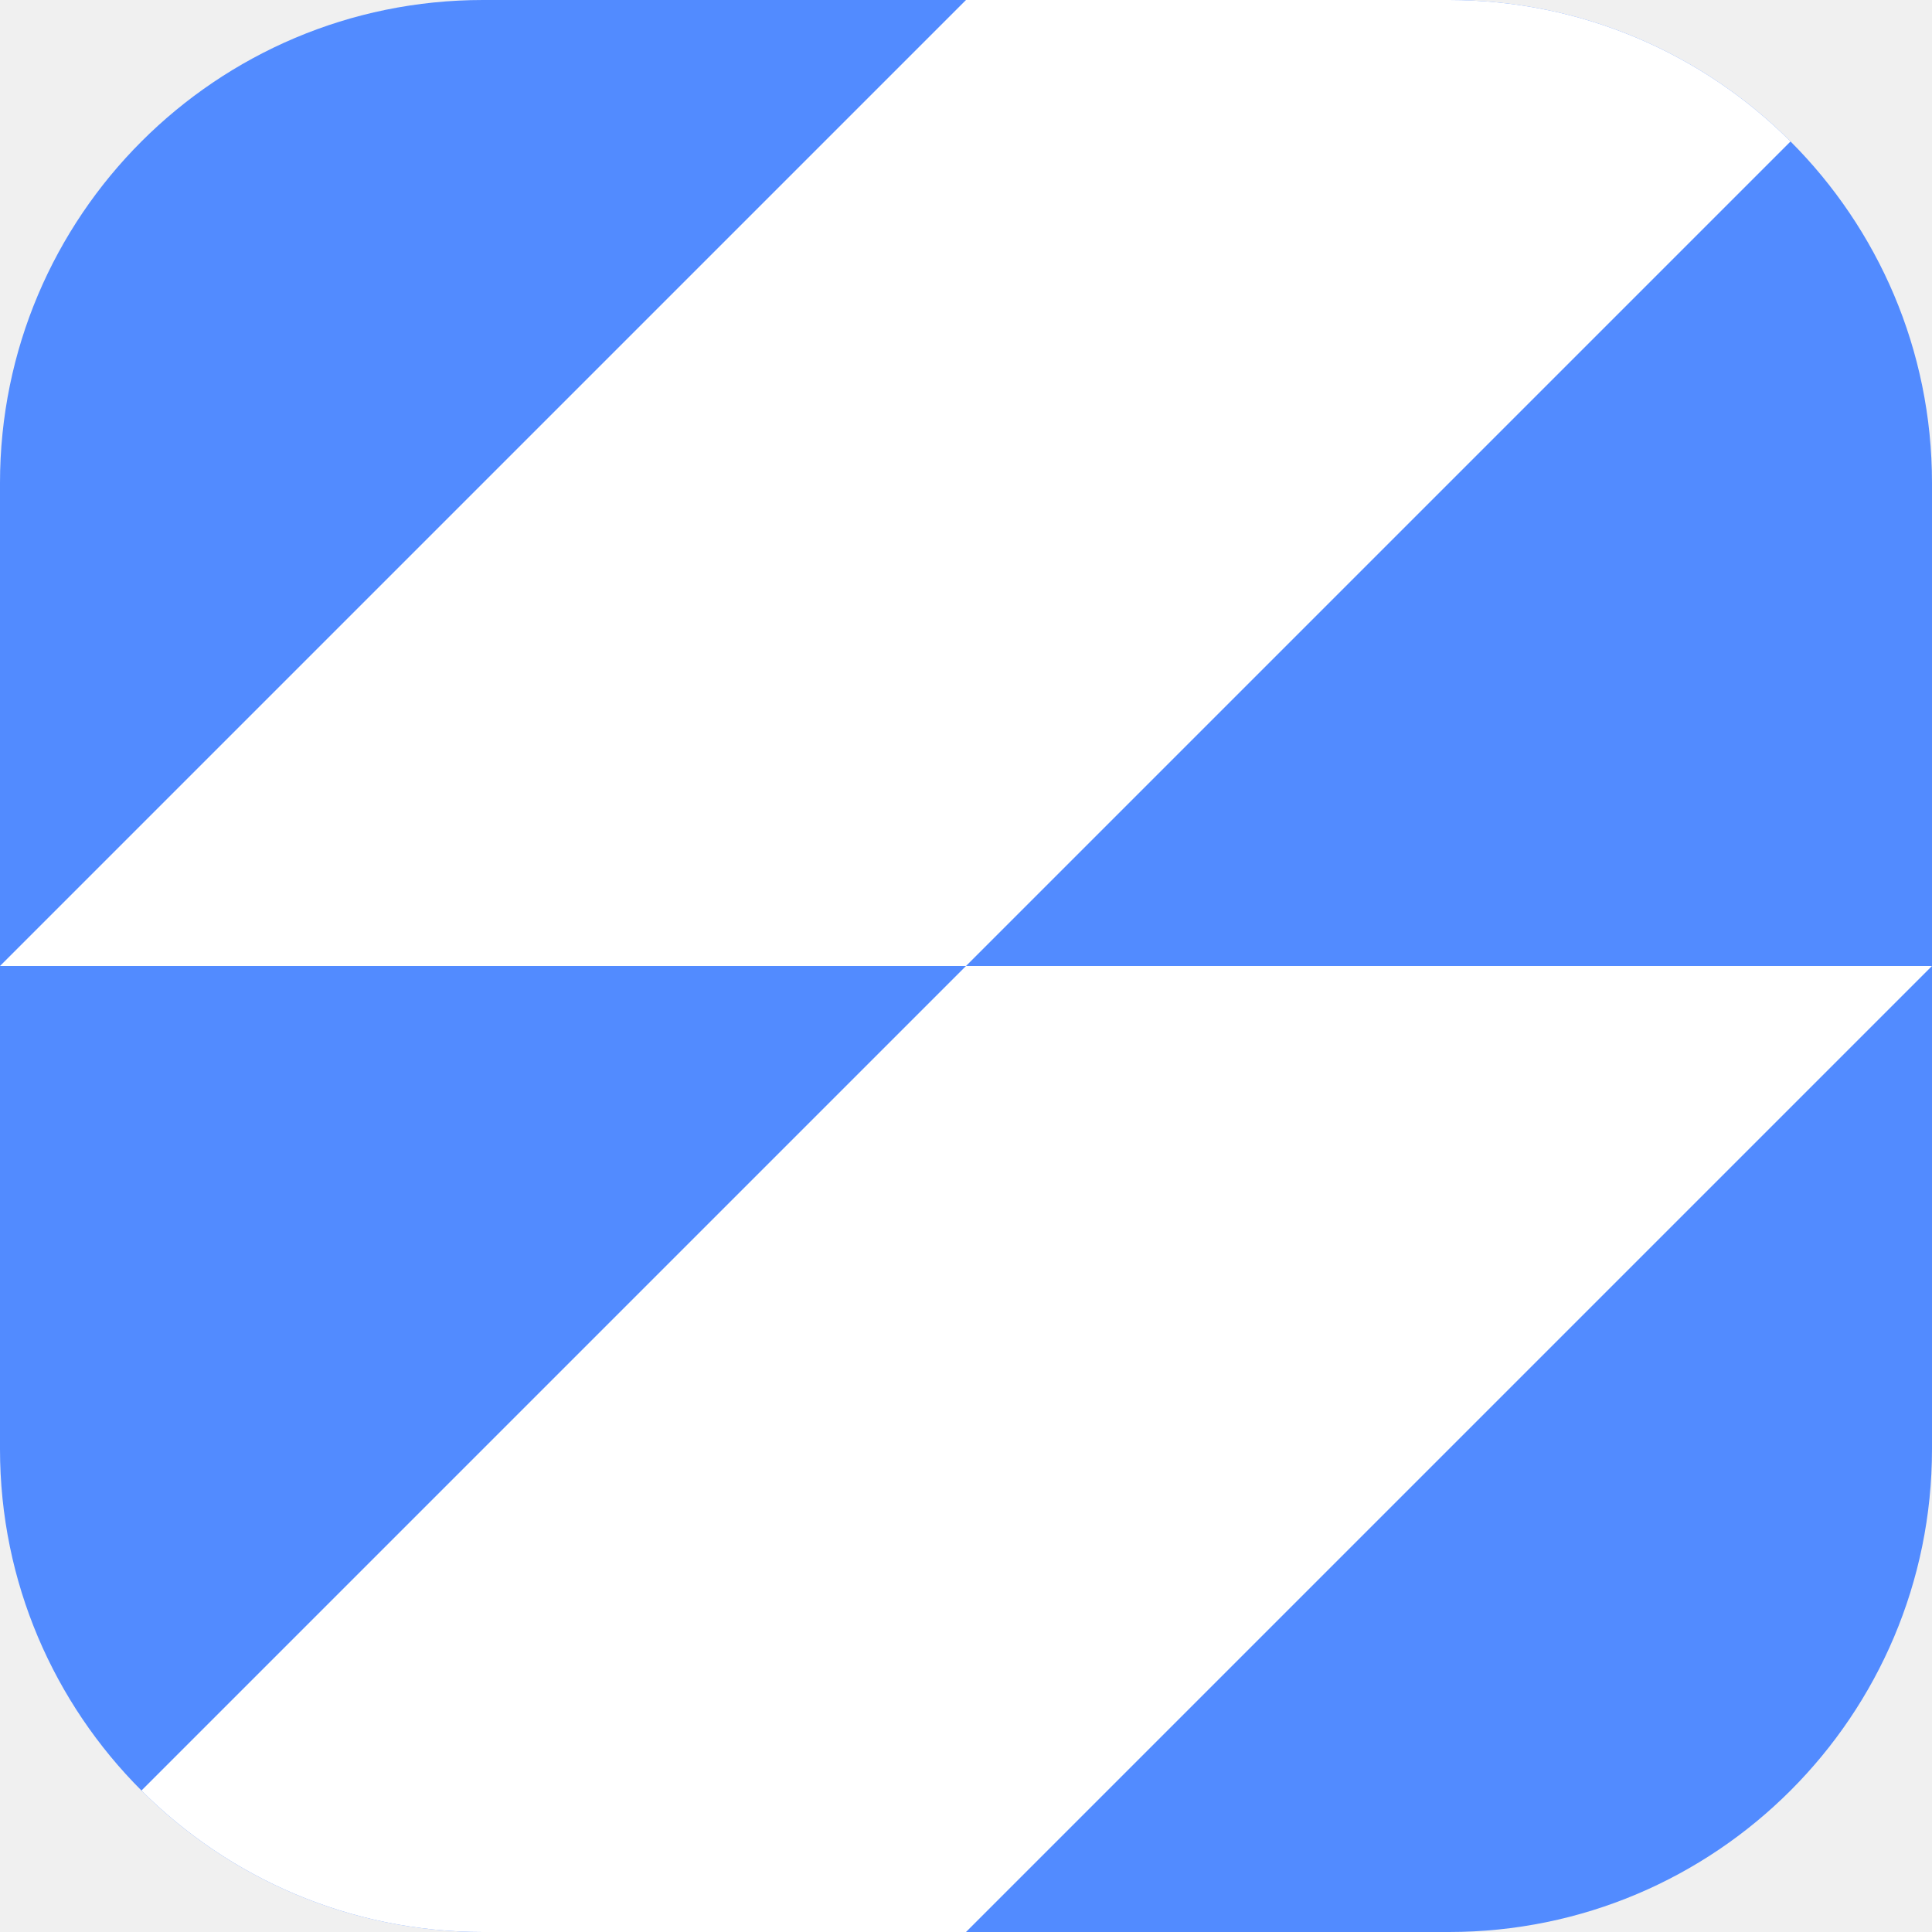
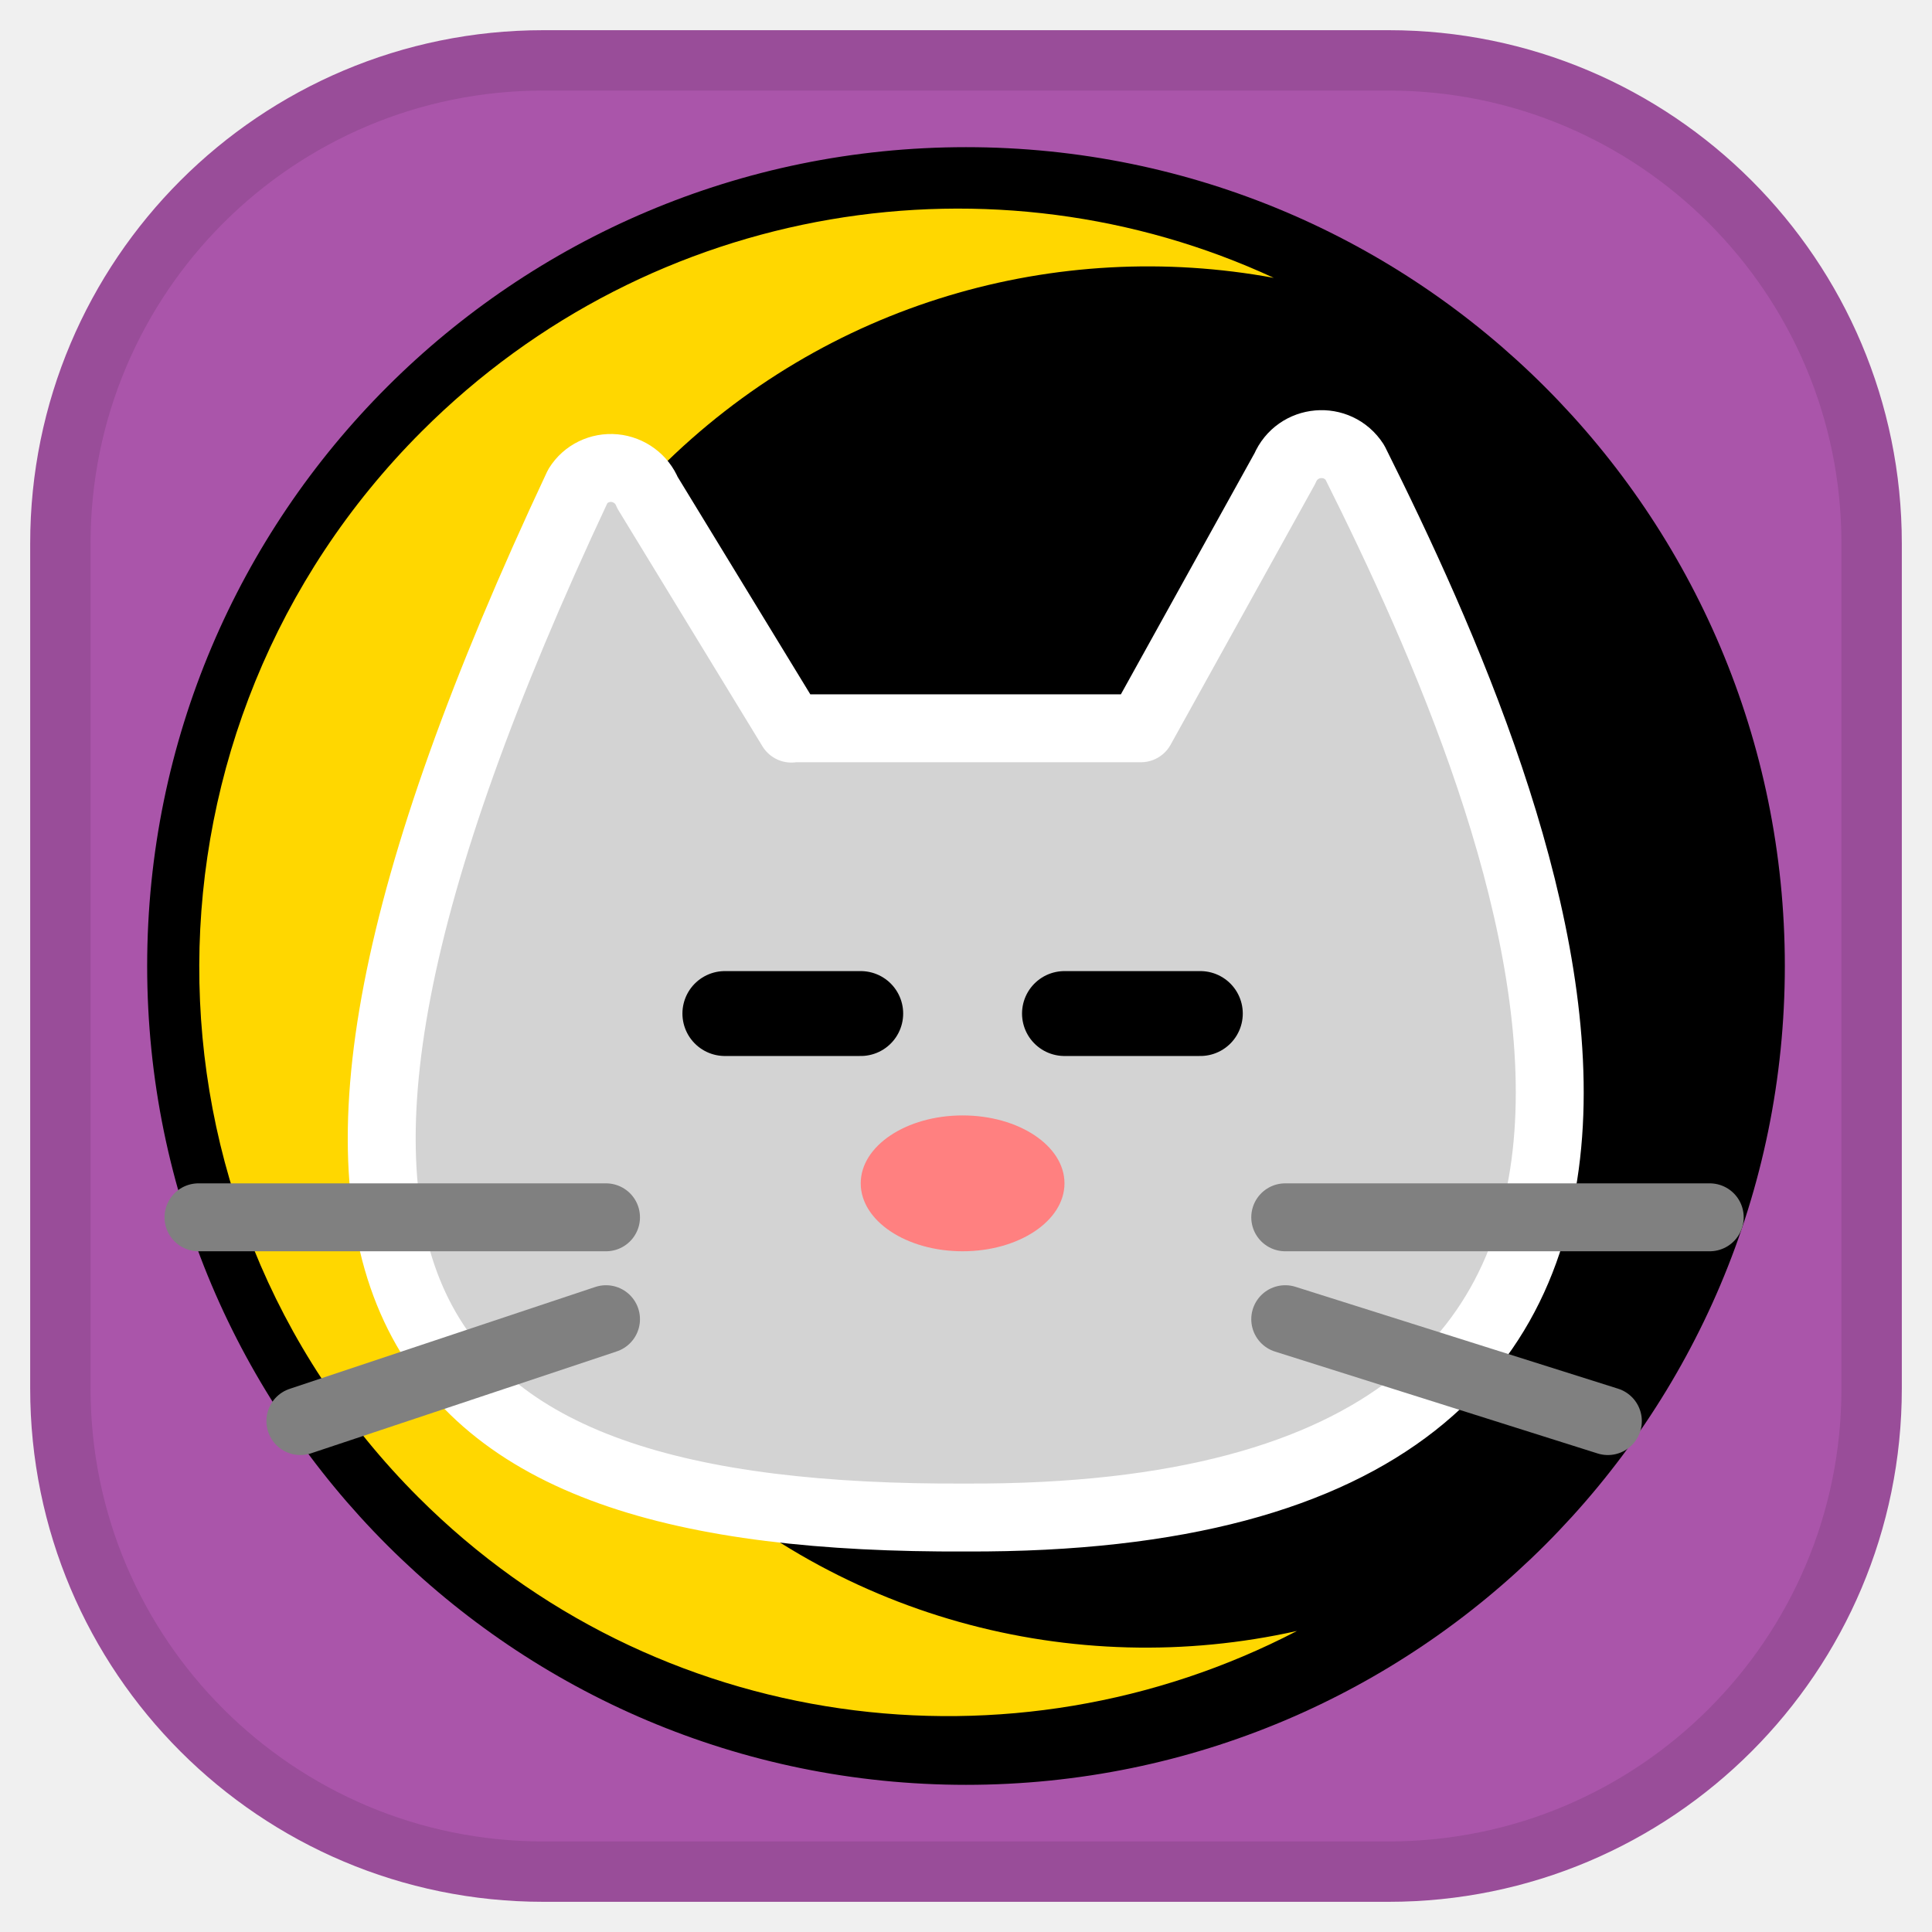
- <svg xmlns="http://www.w3.org/2000/svg" viewBox="0 0 512 512" height="512" width="512">
+ <svg xmlns="http://www.w3.org/2000/svg" viewBox="0 0 512 512">
  <defs>
-     <clipPath id="rounded-rect">
-       <rect width="512" height="512" x="0" y="0" rx="128" ry="128" fill="hsl(220, 100%, 66%)" stroke="hsl(220, 100%, 66%)" />
-     </clipPath>
+     <style>
+ 			#kitty #head {
+ 				stroke: white;
+ 				stroke-width: 20;
+ 				stroke-linecap: round;
+ 				stroke-linejoin: round;
+ 				fill: lightgrey;
+ 			}
+ 
+ 			#kitty #mouth, 
+ 			#kitty #whiskers {
+ 				stroke-width: 20;
+ 			}
+ 
+ 			#kitty #whiskers {
+ 				stroke-linecap: round;
+ 			}
+ 
+ 			#kitty #eyes-open {
+ 				fill: black;
+ 			}
+ 
+ 			#kitty #eyes-closed {
+ 				stroke: black;
+ 				stroke-width: 25;
+ 				stroke-linecap: round;
+ 			}
+ 
+ 			#kitty #eyes-closed {
+ 				stroke: black;
+ 				stroke-width: 25;
+ 				stroke-linecap: round;
+ 			}
+ 
+ 			#kitty #nose {
+ 				fill: hsl(0, 100%, 75%);
+ 			}
+ 
+ 			#kitty #mouth, 
+ 			#kitty #whiskers {
+ 				stroke: grey;
+ 			}
+ 
+ 			#moon circle {
+ 				fill: black;
+ 				stroke: black;
+ 			}
+ 
+ 			#moon path {
+ 				fill: gold;
+ 			}
+ 		</style>
  </defs>
-   <g clip-path="url(#rounded-rect)">
-     <path d="M 0 0, 512 0, 512 512, 0 512 Z" fill="hsl(220, 100%, 66%)" />
-     <g style="fill:white">
-       <path d="M 256, 0 0, 256 256, 256 512, 0 Z" />
-       <path d="M 0, 512 256, 256 512, 256 256, 512 Z" />
+   <rect width="480" height="480" x="16" y="16" rx="128" ry="128" fill="hsl(300, 33%, 50%)" stroke="hsl(300, 33%, 45%)" stroke-width="16" />
+   <g id="kitty" transform="translate(256, 256) scale(0.9) translate(0 -20) translate(0, 20) translate(-256, -256)">
+     <g id="moon" transform="scale(32) translate(-4, -4)">
+       <circle stroke-width="2" vector-effect="non-scaling-stroke" cx="12" cy="12" r="7.5" />
+       <path d="M180.9 257.8c-77.9 0-141.1-63.3-141.1-141.3C39.8 68.1 64 25.5 101 0 42.1 21.6 0 78.5 0 145.4 0 230.8 68.8 300 153.6 300c68.6 0 126.7-45.3 146.4-107.7-25 39.4-69 65.5-119.1 65.5z" transform="translate(12, 12) rotate(45) scale(0.045) translate(-160, -148) translate(4, 4)" />
+     </g>
+     <g id="kitty">
+       <path id="head" d="M 204.6, 186.1 l -42.4 -69.5 c -1.6 -4 -5.4 -6.8 -9.7 -7.2 -4.3 -.4 -8.5, 1.6 -10.8, 5.3 -112.2, 238.9 -53.9, 304.5, 114.4, 303.7, 252.7, 1, 166.6 -206.3, 114.4 -310.7 -5.1-7.9 -16.9-6.9 -20.6, 1.8 l -42.4, 76.5 h -102.9 Z" />
+       <g id="eyes" style="display:none">
+         <ellipse cx="205" cy="270" rx="20" ry="30" />
+         <ellipse cx="305" cy="270" rx="20" ry="30" />
+       </g>
+       <g id="eyes-closed">
+         <line x1="185" y1="270" x2="225" y2="270" />
+         <line x1="285" y1="270" x2="325" y2="270" />
+       </g>
+       <g id="mouth" style="display:none">
+         <line x1="255" y1="315" x2="255" y2="365" />
+         <line x1="215" y1="370" x2="255" y2="365" />
+         <line x1="255" y1="365" x2="295" y2="370" />
+       </g>
+       <g id="nose">
+         <ellipse cx="255" cy="320" rx="30" ry="20" />
+       </g>
+       <g id="whiskers">
+         <line x1="30" y1="330" x2="150" y2="330" />
+         <line x1="60" y1="390" x2="150" y2="360" />
+         <line x1="475" y1="330" x2="350" y2="330" />
+         <line x1="445" y1="390" x2="350" y2="360" />
+       </g>
    </g>
  </g>
</svg>
